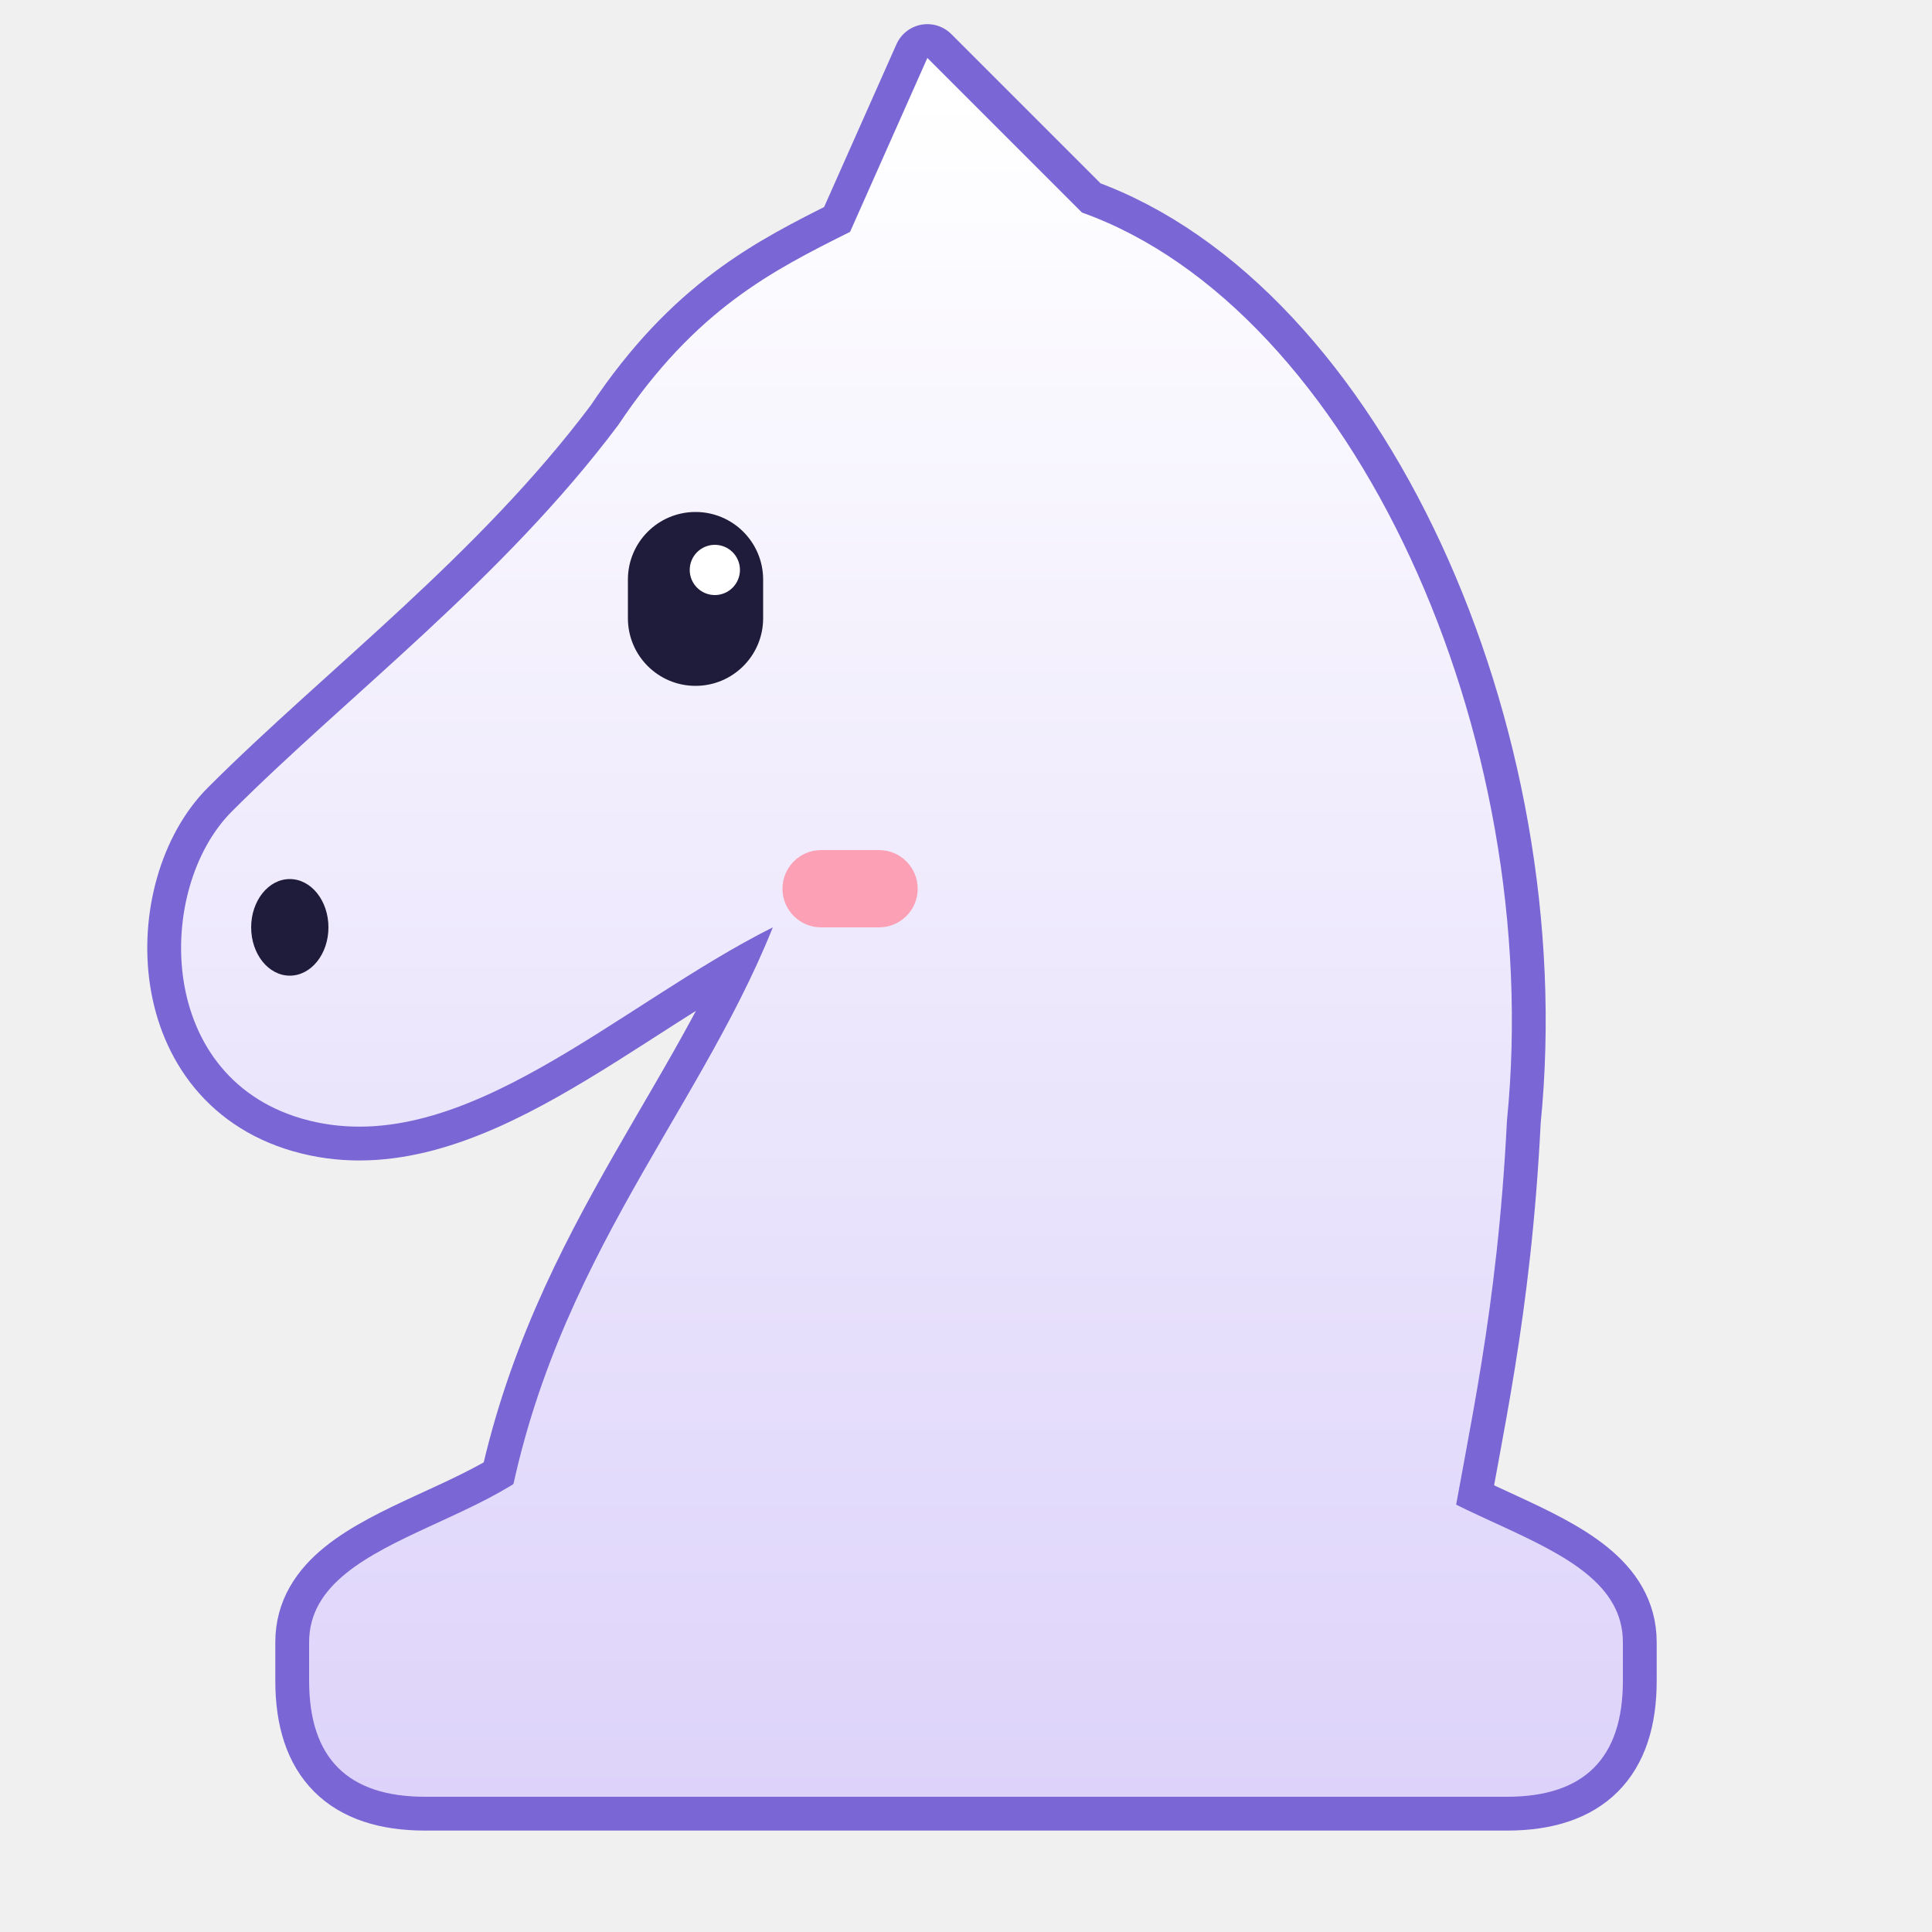
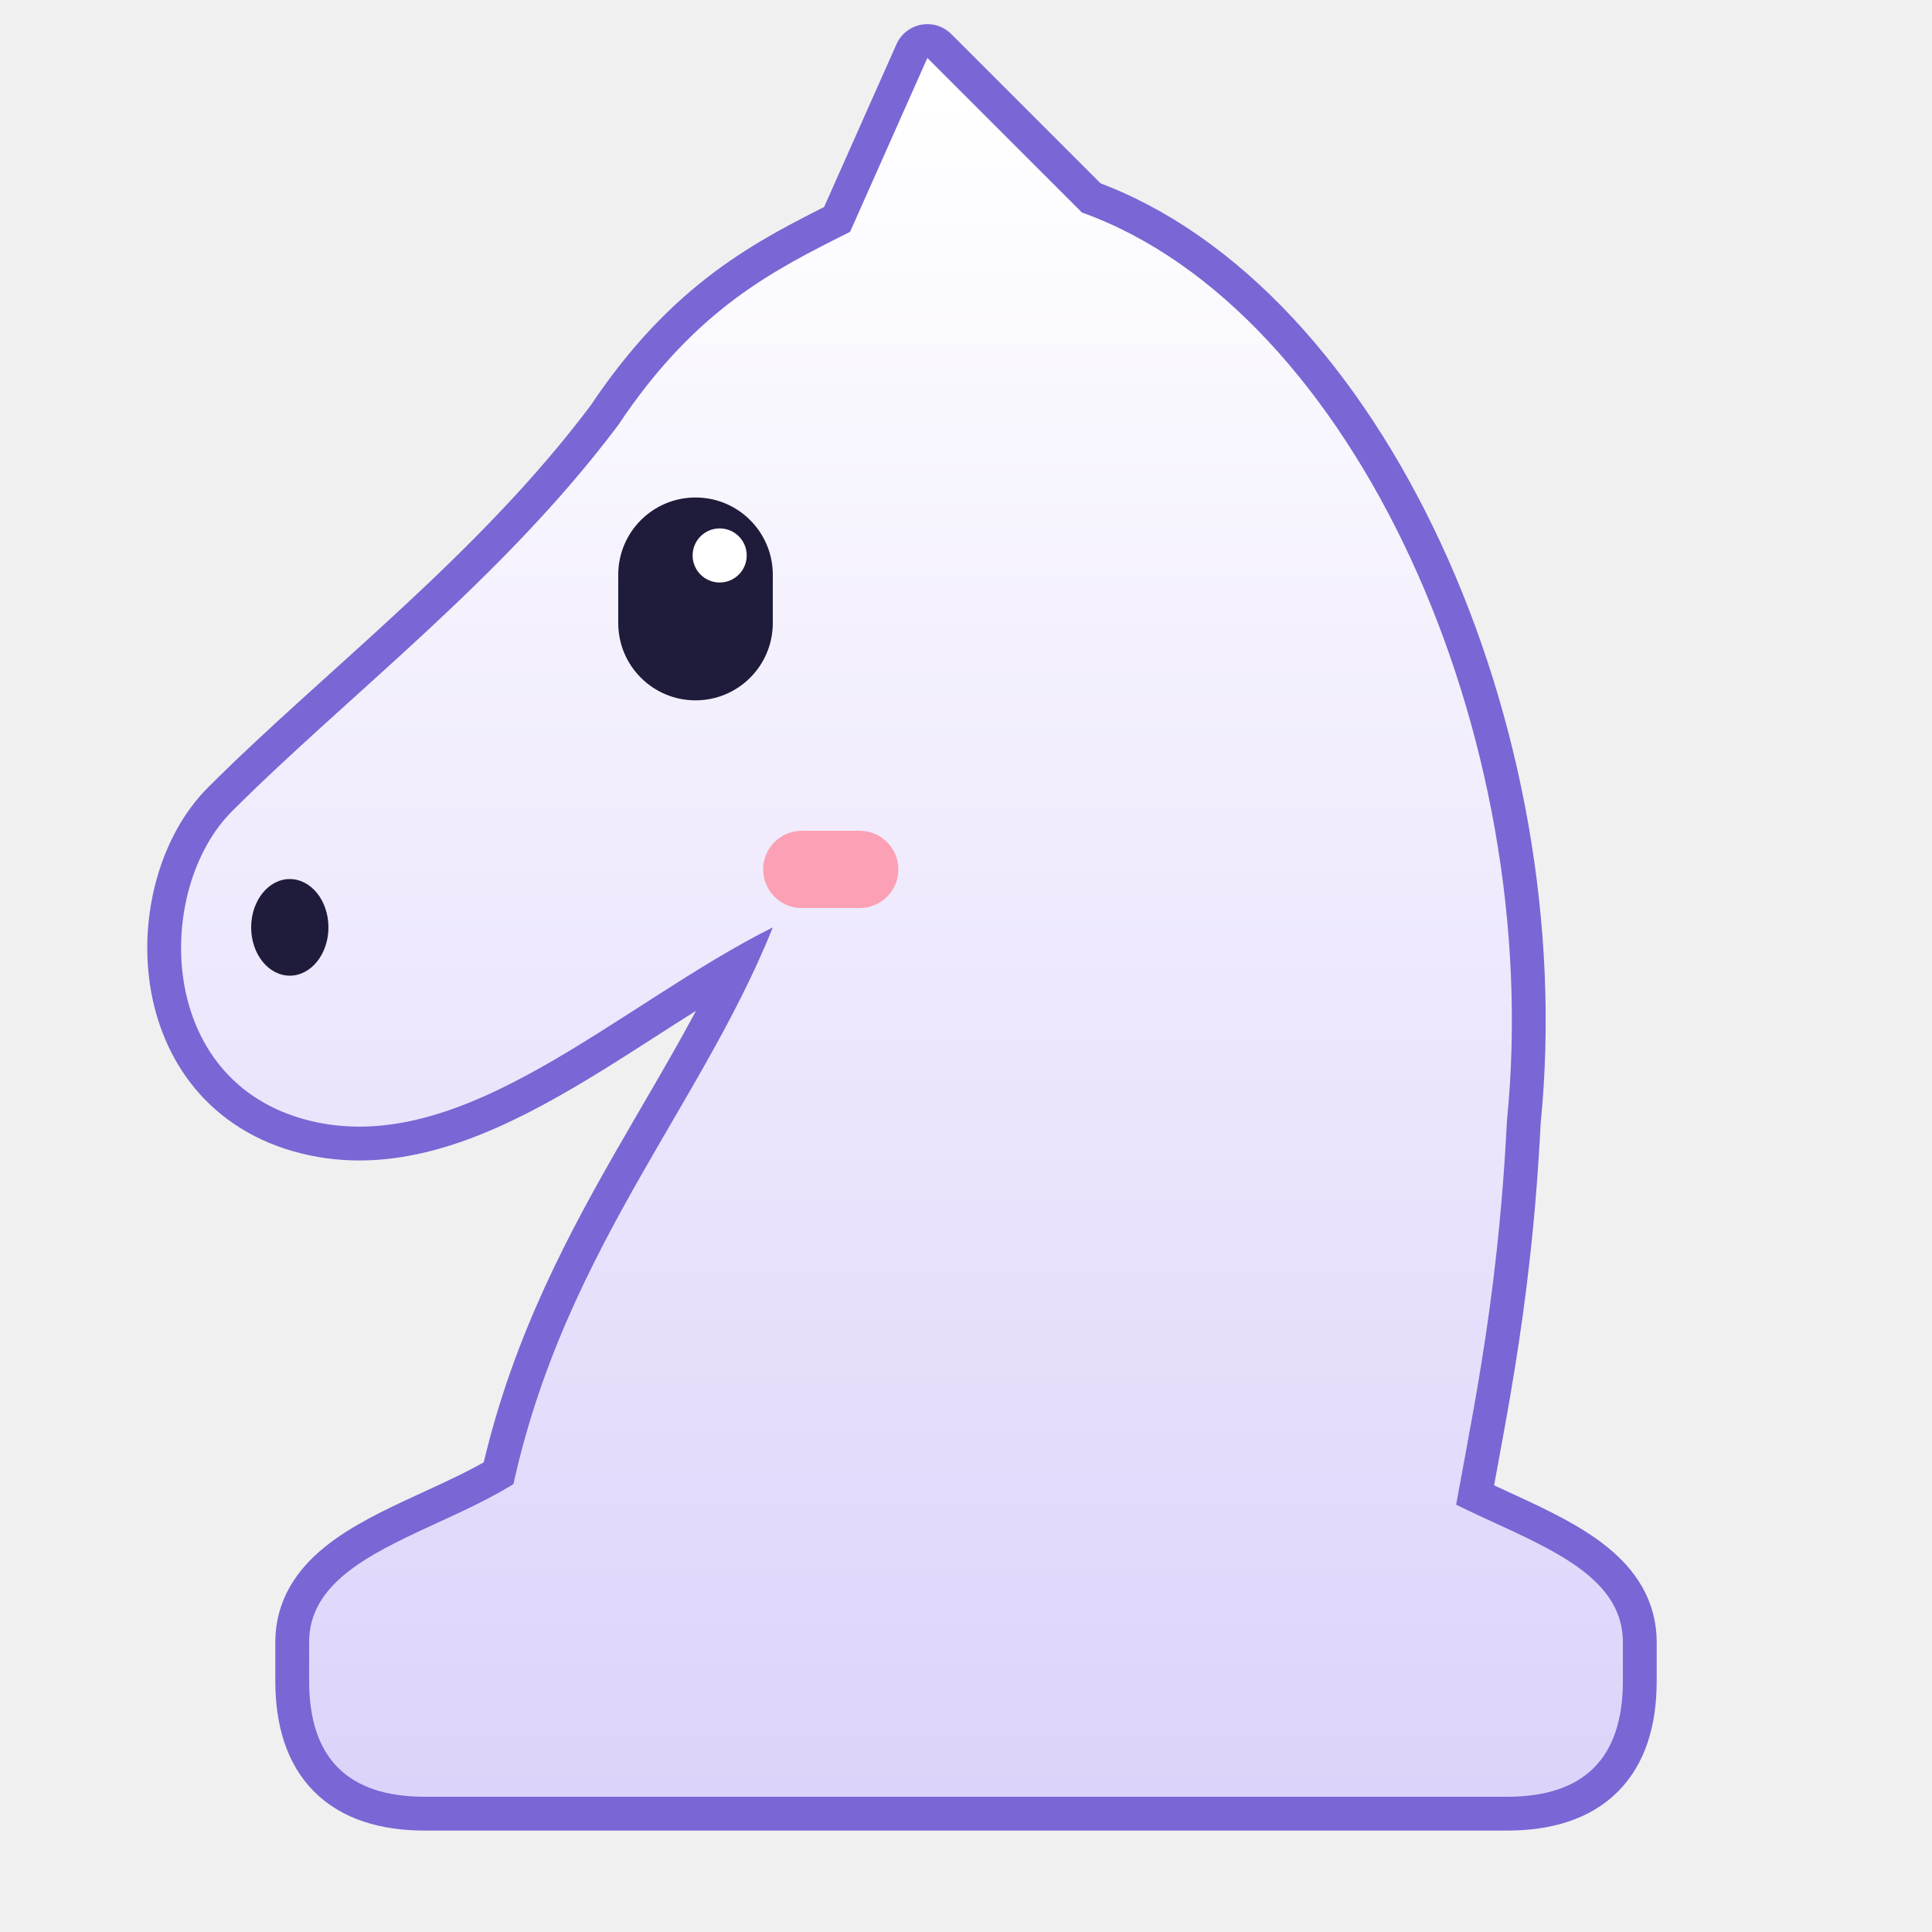
<svg xmlns="http://www.w3.org/2000/svg" xmlns:xlink="http://www.w3.org/1999/xlink" viewBox="0 0 200 200" width="100" height="100">
  <defs>
    <g id="swn">
      <path d="M60 146 C56 158 32 158 32 170 V174 Q32 186 44 186 H156 Q168 186 168 174 V170 C168 158 144 158 140 146Z" />
      <path d="M52 160 C56 132 72 116 80 96 C64 104 48 120 32 116 C16 112 16 92 24 84 C36 72 52 60 64 44 C72 32 80 28 88 24 L96 6 L112 22 C140 32 160 76 156 116 C155 136 152 148 150 160Z" />
    </g>
    <linearGradient id="gwn" gradientUnits="userSpaceOnUse" x1="0" y1="10" x2="0" y2="186">
      <stop offset="0" stop-color="#ffffff" />
      <stop offset="1" stop-color="#ddd3fa" />
    </linearGradient>
    <radialGradient id="lwn" cx="0.32" cy="0.2" r="0.62">
      <stop offset="0" stop-color="#fff" stop-opacity="0.6" />
      <stop offset="1" stop-color="#fff" stop-opacity="0" />
    </radialGradient>
    <linearGradient id="dwn" gradientUnits="userSpaceOnUse" x1="0" y1="140" x2="0" y2="186">
      <stop offset="0" stop-color="#1f1b3a" stop-opacity="0" />
      <stop offset="1" stop-color="#1f1b3a" stop-opacity="0.16" />
    </linearGradient>
    <clipPath id="cwn">
      <use xlink:href="#swn" />
    </clipPath>
  </defs>
  <use xlink:href="#swn" fill="#7a66d4" stroke="#7a66d4" stroke-width="7" stroke-linejoin="round" />
  <use xlink:href="#swn" fill="url(#gwn)" />
  <g clip-path="url(#cwn)">
    <rect width="200" height="200" fill="url(#lwn)" />
    <rect y="140" width="200" height="60" fill="url(#dwn)" />
  </g>
-   <rect x="65" y="53" width="14" height="18" rx="7" fill="#1f1b3a" />
-   <circle cx="74" cy="59" r="2.6" fill="#fff" />
+   <rect x="64" y="51.5" width="16" height="21" rx="8" fill="#1f1b3a" />
+   <circle cx="74.5" cy="57.5" r="2.8" fill="#fff" />
  <ellipse cx="30" cy="96" rx="4" ry="5" fill="#1f1b3a" />
-   <rect x="81" y="88" width="14" height="8" rx="4" fill="#ff8fa3" opacity="0.8" />
+   <rect x="79" y="86" width="14" height="8" rx="4" fill="#ff8fa3" opacity="0.8" />
</svg>
